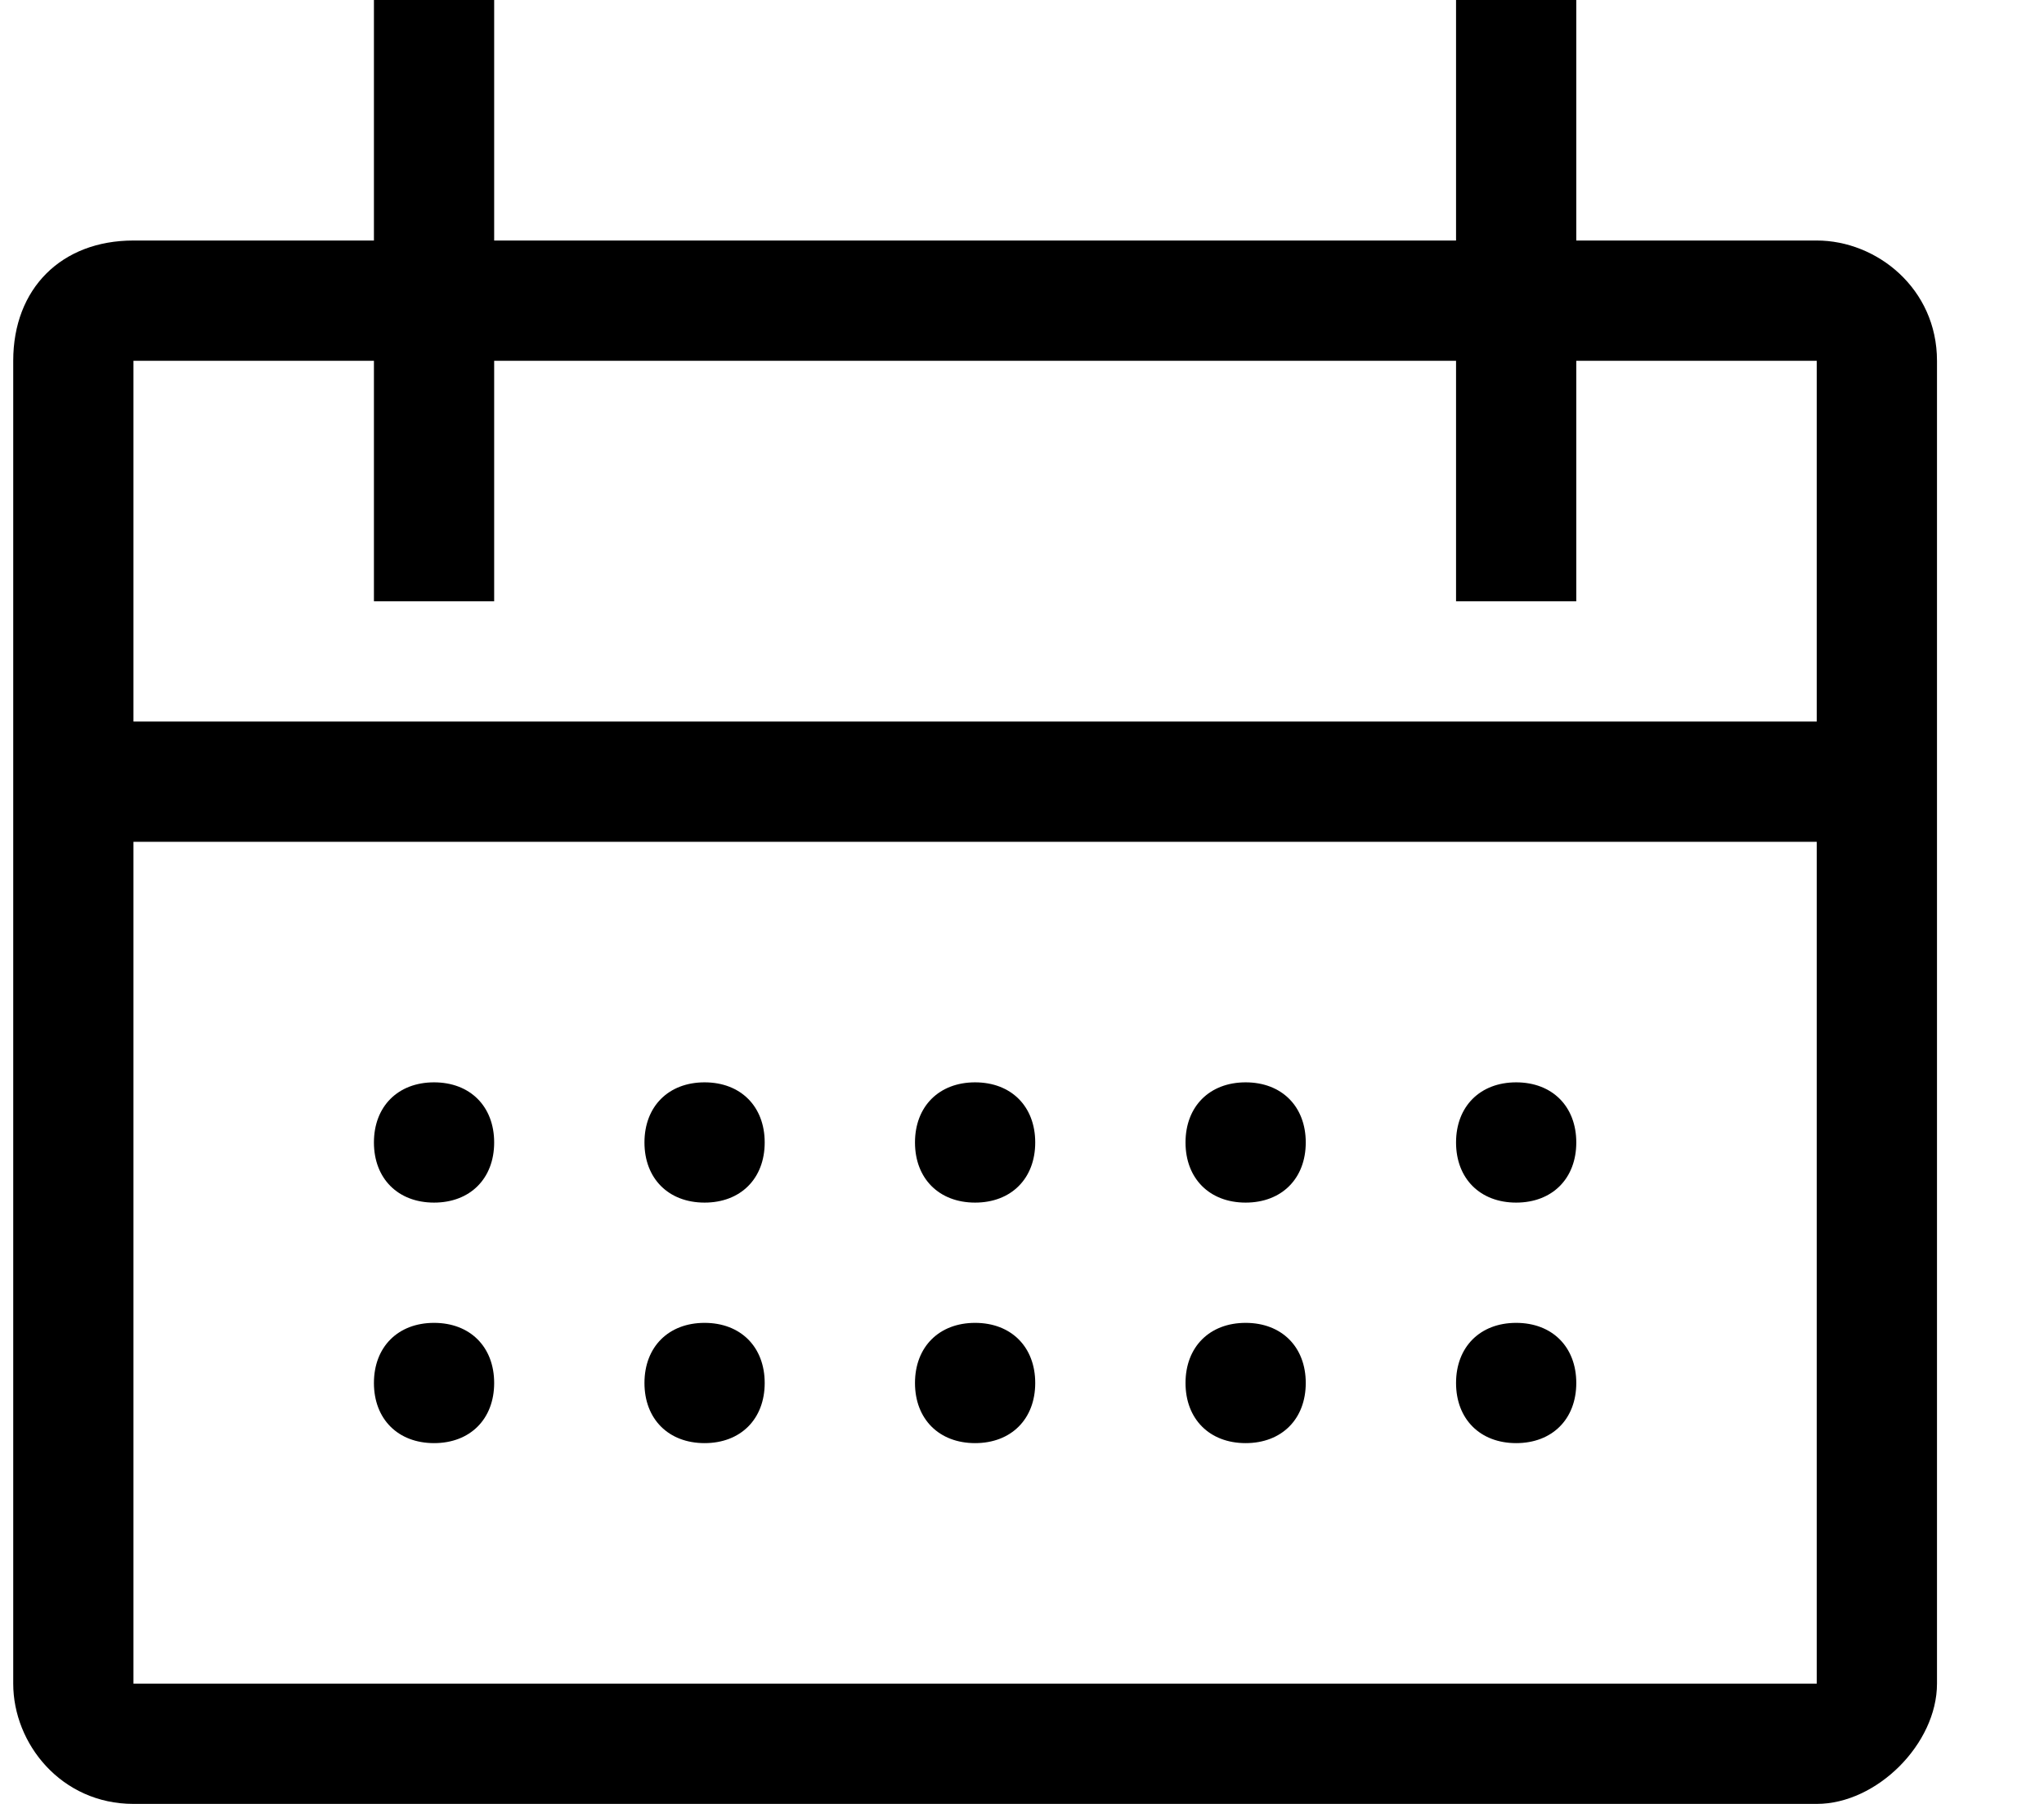
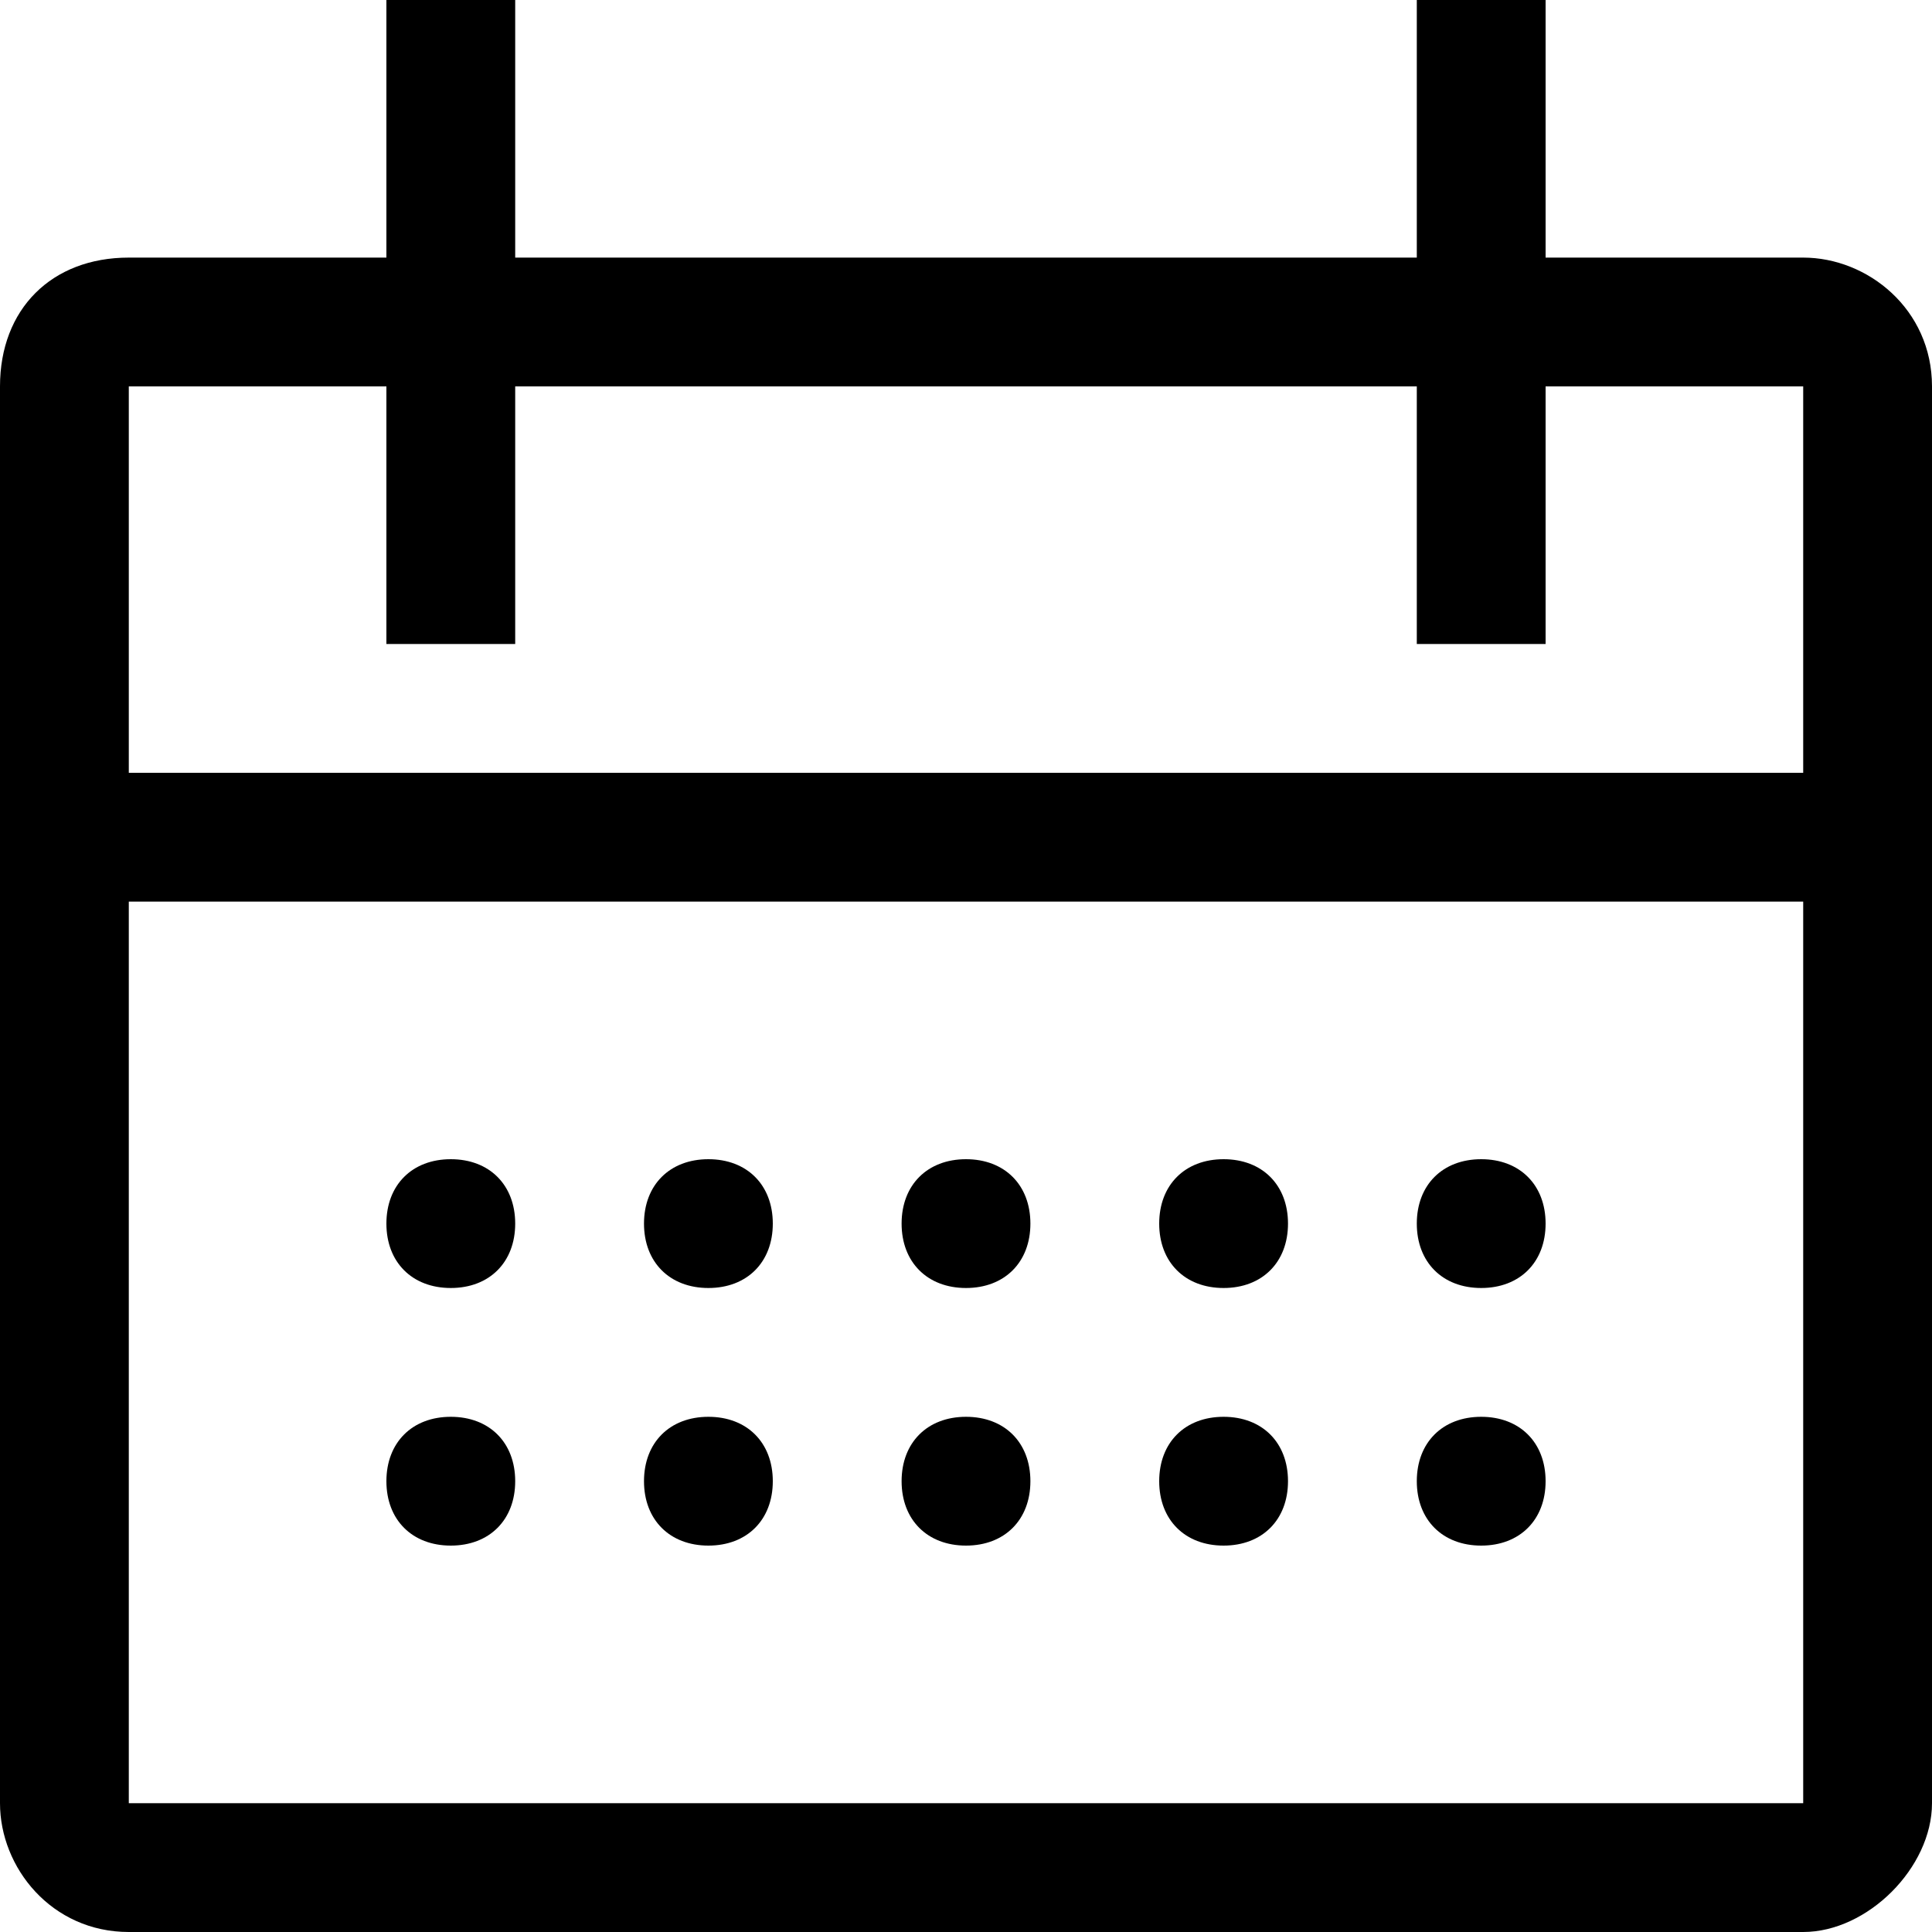
- <svg xmlns="http://www.w3.org/2000/svg" width="17" height="15" fill="none">
-   <path d="M5.86 10c.3 0 .5-.2.5-.5s-.2-.5-.5-.5-.5.2-.5.5.2.5.5.5Z" fill="#000" />
-   <path d="M15.11 2h-2V0h-1v2h-8V0h-1v2h-2c-.6 0-1 .4-1 1v11c0 .5.4 1 1 1h14c.5 0 1-.5 1-1V3c0-.6-.5-1-1-1Zm0 12h-14V7h14v7Zm-14-8V3h2v2h1V3h8v2h1V3h2v3h-14Z" fill="#000" />
-   <path d="M8.11 10c.3 0 .5-.2.5-.5s-.2-.5-.5-.5-.5.2-.5.5.2.5.5.5ZM10.36 10c.3 0 .5-.2.5-.5s-.2-.5-.5-.5-.5.2-.5.5.2.5.5.5ZM5.86 11c-.3 0-.5.2-.5.5s.2.5.5.5.5-.2.5-.5-.2-.5-.5-.5ZM3.61 10c.3 0 .5-.2.5-.5s-.2-.5-.5-.5-.5.2-.5.5.2.5.5.5ZM3.61 11c-.3 0-.5.2-.5.5s.2.5.5.5.5-.2.5-.5-.2-.5-.5-.5ZM8.11 11c-.3 0-.5.2-.5.5s.2.5.5.5.5-.2.5-.5-.2-.5-.5-.5ZM10.36 11c-.3 0-.5.2-.5.5s.2.5.5.5.5-.2.5-.5-.2-.5-.5-.5ZM12.61 10c.3 0 .5-.2.5-.5s-.2-.5-.5-.5-.5.2-.5.5.2.5.5.5ZM12.61 11c-.3 0-.5.2-.5.5s.2.5.5.5.5-.2.5-.5-.2-.5-.5-.5Z" fill="#000" />
+ <svg xmlns="http://www.w3.org/2000/svg" width="15" height="15" viewBox="0 0 15 15" fill="none">
+   <path d="M5.5 10c.3 0 .5-.2.5-.5S5.8 9 5.5 9s-.5.2-.5.5.2.5.5.5Z" fill="#000" />
+   <path d="M14 2h-2V0h-1v2H4V0H3v2H1c-.6 0-1 .4-1 1v11c0 .5.4 1 1 1h13c.5 0 1-.5 1-1V3c0-.6-.5-1-1-1Zm0 12H1V7h13v7ZM1 6V3h2v2h1V3h7v2h1V3h2v3H1Z" fill="#000" />
+   <path d="M7.5 10c.3 0 .5-.2.5-.5S7.8 9 7.5 9s-.5.2-.5.5.2.5.5.5ZM9.5 10c.3 0 .5-.2.5-.5S9.8 9 9.5 9s-.5.2-.5.5.2.5.5.5ZM5.5 11c-.3 0-.5.2-.5.5s.2.5.5.5.5-.2.5-.5-.2-.5-.5-.5ZM3.5 10c.3 0 .5-.2.5-.5S3.8 9 3.5 9s-.5.2-.5.5.2.5.5.5ZM3.5 11c-.3 0-.5.2-.5.5s.2.5.5.5.5-.2.5-.5-.2-.5-.5-.5ZM7.5 11c-.3 0-.5.2-.5.5s.2.5.5.5.5-.2.5-.5-.2-.5-.5-.5ZM9.5 11c-.3 0-.5.2-.5.5s.2.5.5.5.5-.2.5-.5-.2-.5-.5-.5ZM11.5 10c.3 0 .5-.2.5-.5s-.2-.5-.5-.5-.5.2-.5.5.2.5.5.5ZM11.5 11c-.3 0-.5.2-.5.5s.2.5.5.5.5-.2.5-.5-.2-.5-.5-.5Z" fill="#000" />
</svg>
